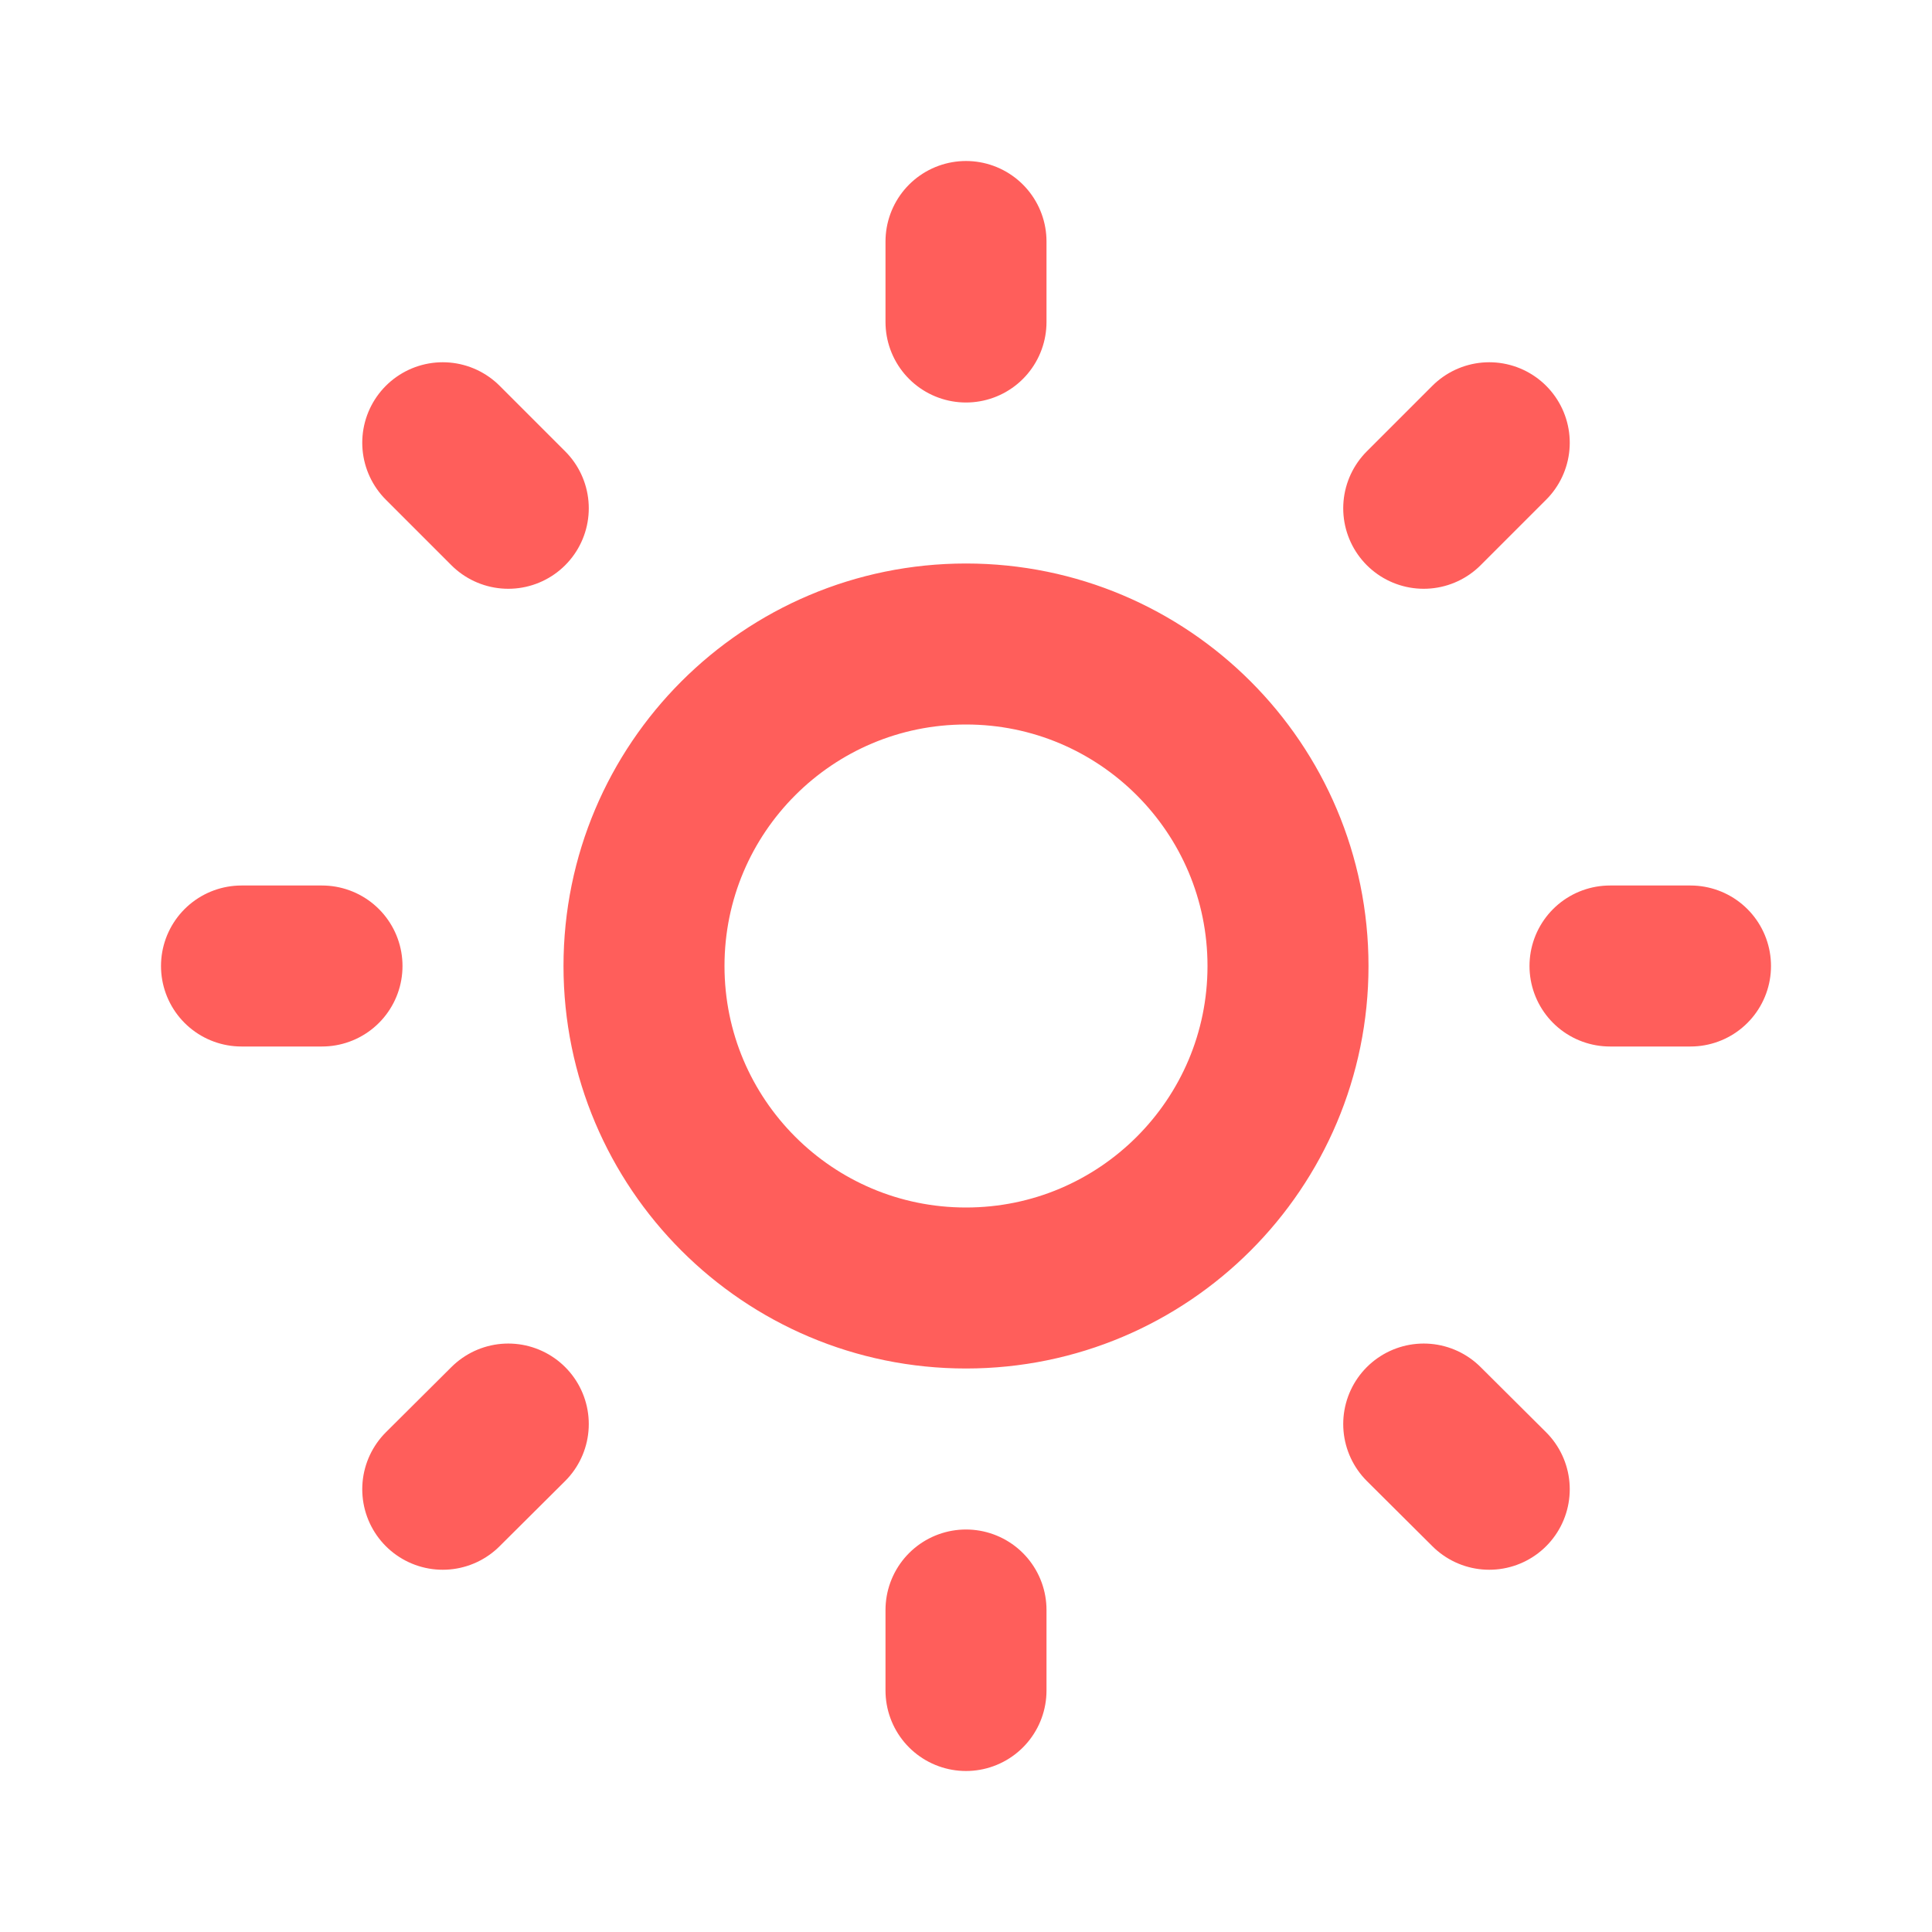
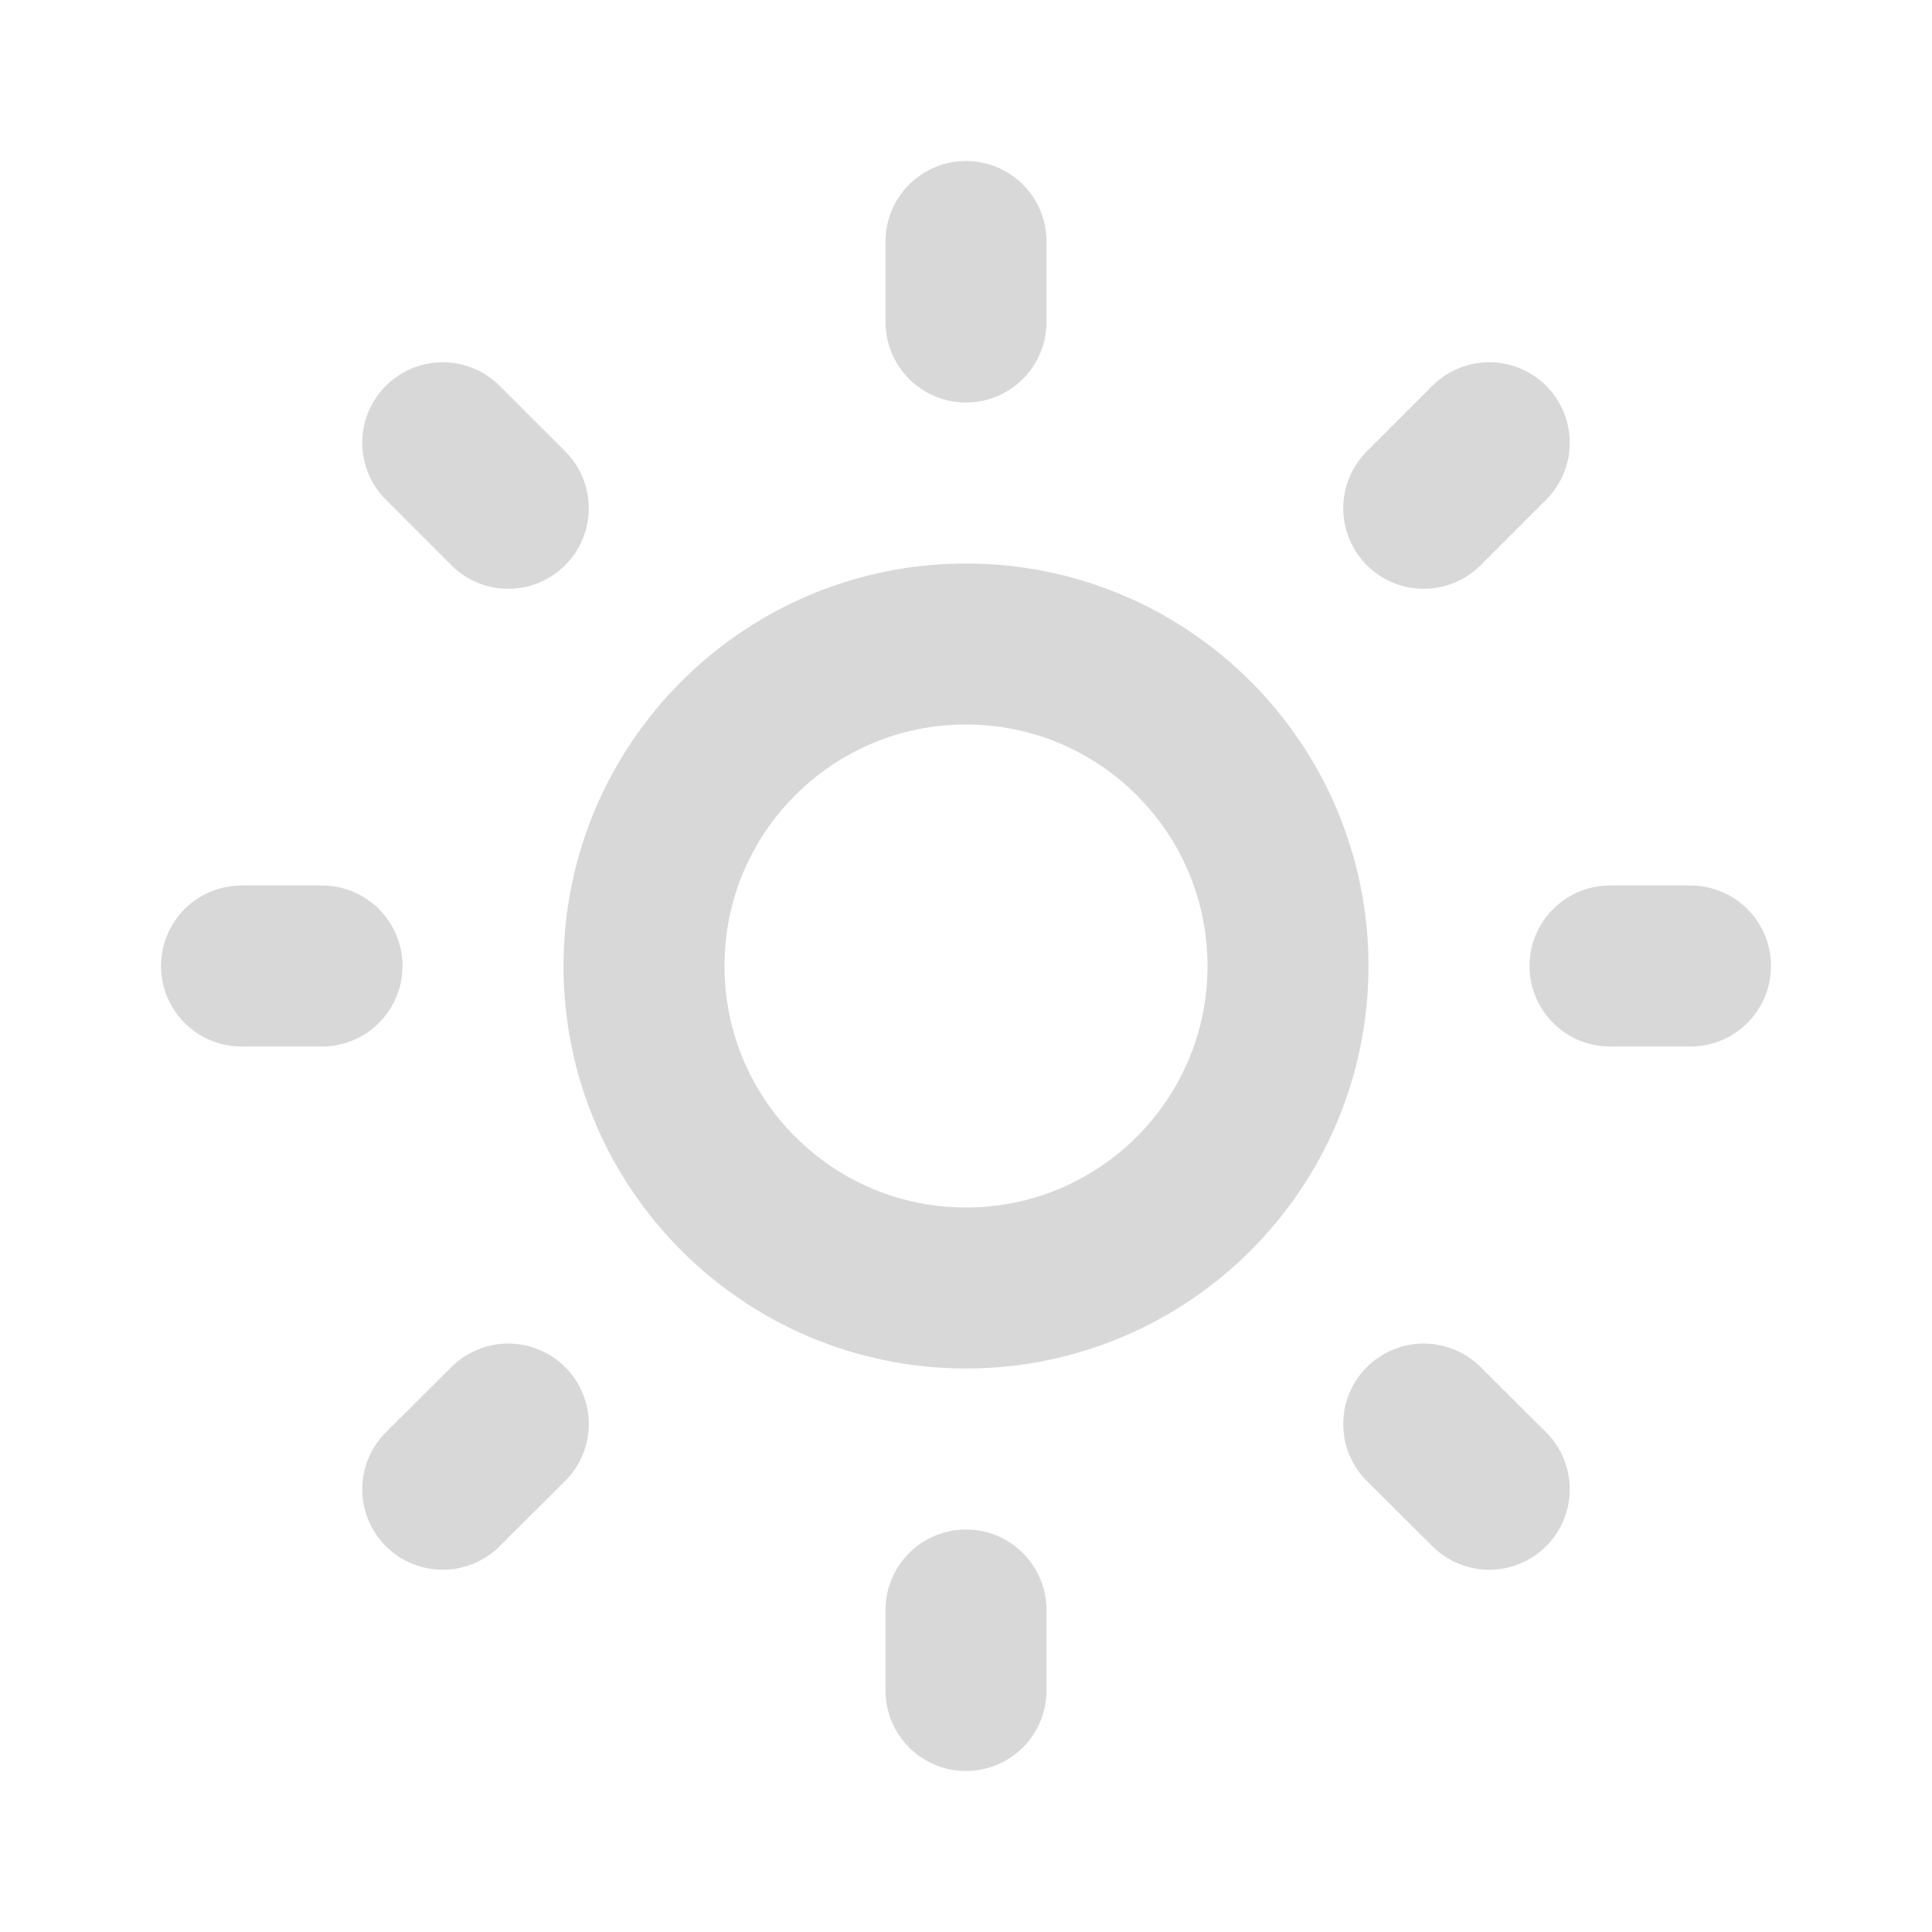
<svg xmlns="http://www.w3.org/2000/svg" width="800px" height="800px" viewBox="0 0 24 24" fill="none">
-   <path d="M12 3V4M12 20V21M4 12H3M6.314 6.314L5.5 5.5M17.686 6.314L18.5 5.5M6.314 17.69L5.5 18.5M17.686 17.69L18.5 18.5M21 12H20M16 12C16 14.209 14.209 16 12 16C9.791 16 8 14.209 8 12C8 9.791 9.791 8 12 8C14.209 8 16 9.791 16 12Z" stroke="#ff5e5b" stroke-width="2" stroke-linecap="round" stroke-linejoin="round" />
+   <path d="M12 3V4M12 20V21M4 12H3M6.314 6.314L5.5 5.5M17.686 6.314L18.5 5.5M6.314 17.69L5.5 18.5M17.686 17.69L18.5 18.5M21 12H20M16 12C16 14.209 14.209 16 12 16C9.791 16 8 14.209 8 12C8 9.791 9.791 8 12 8C14.209 8 16 9.791 16 12Z" stroke="#d8d8d8" stroke-width="2" stroke-linecap="round" stroke-linejoin="round" />
</svg>
